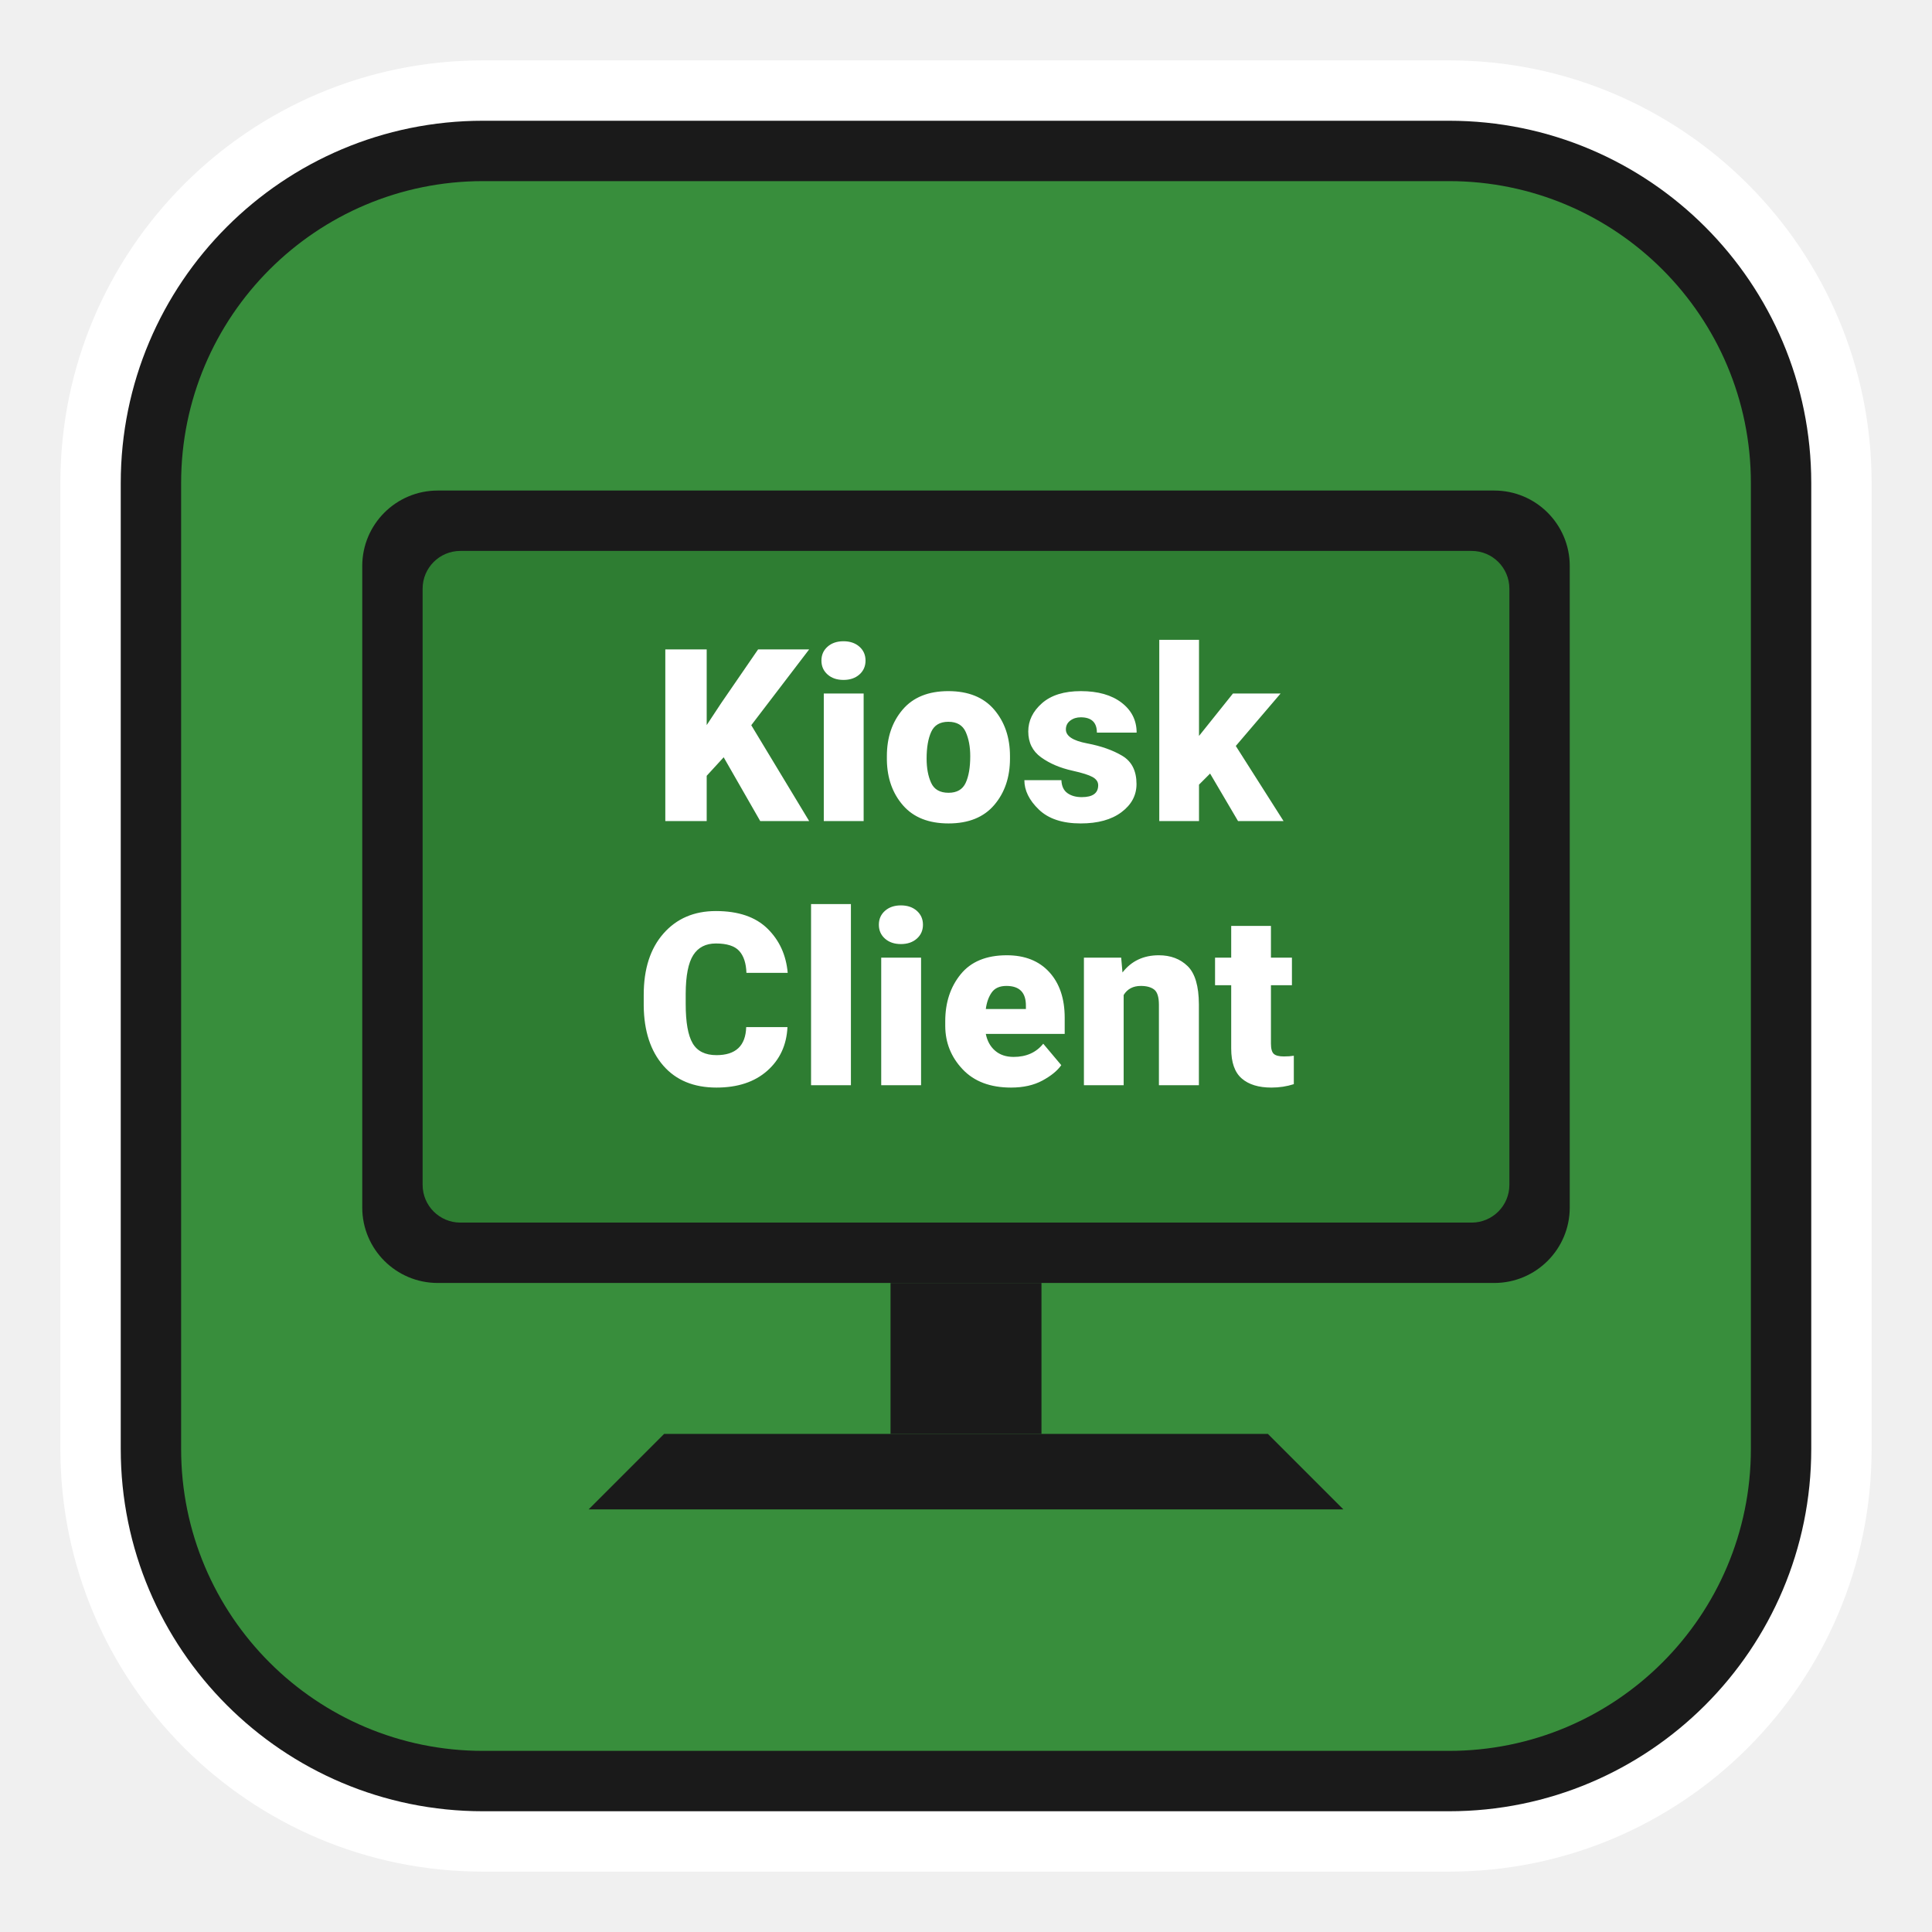
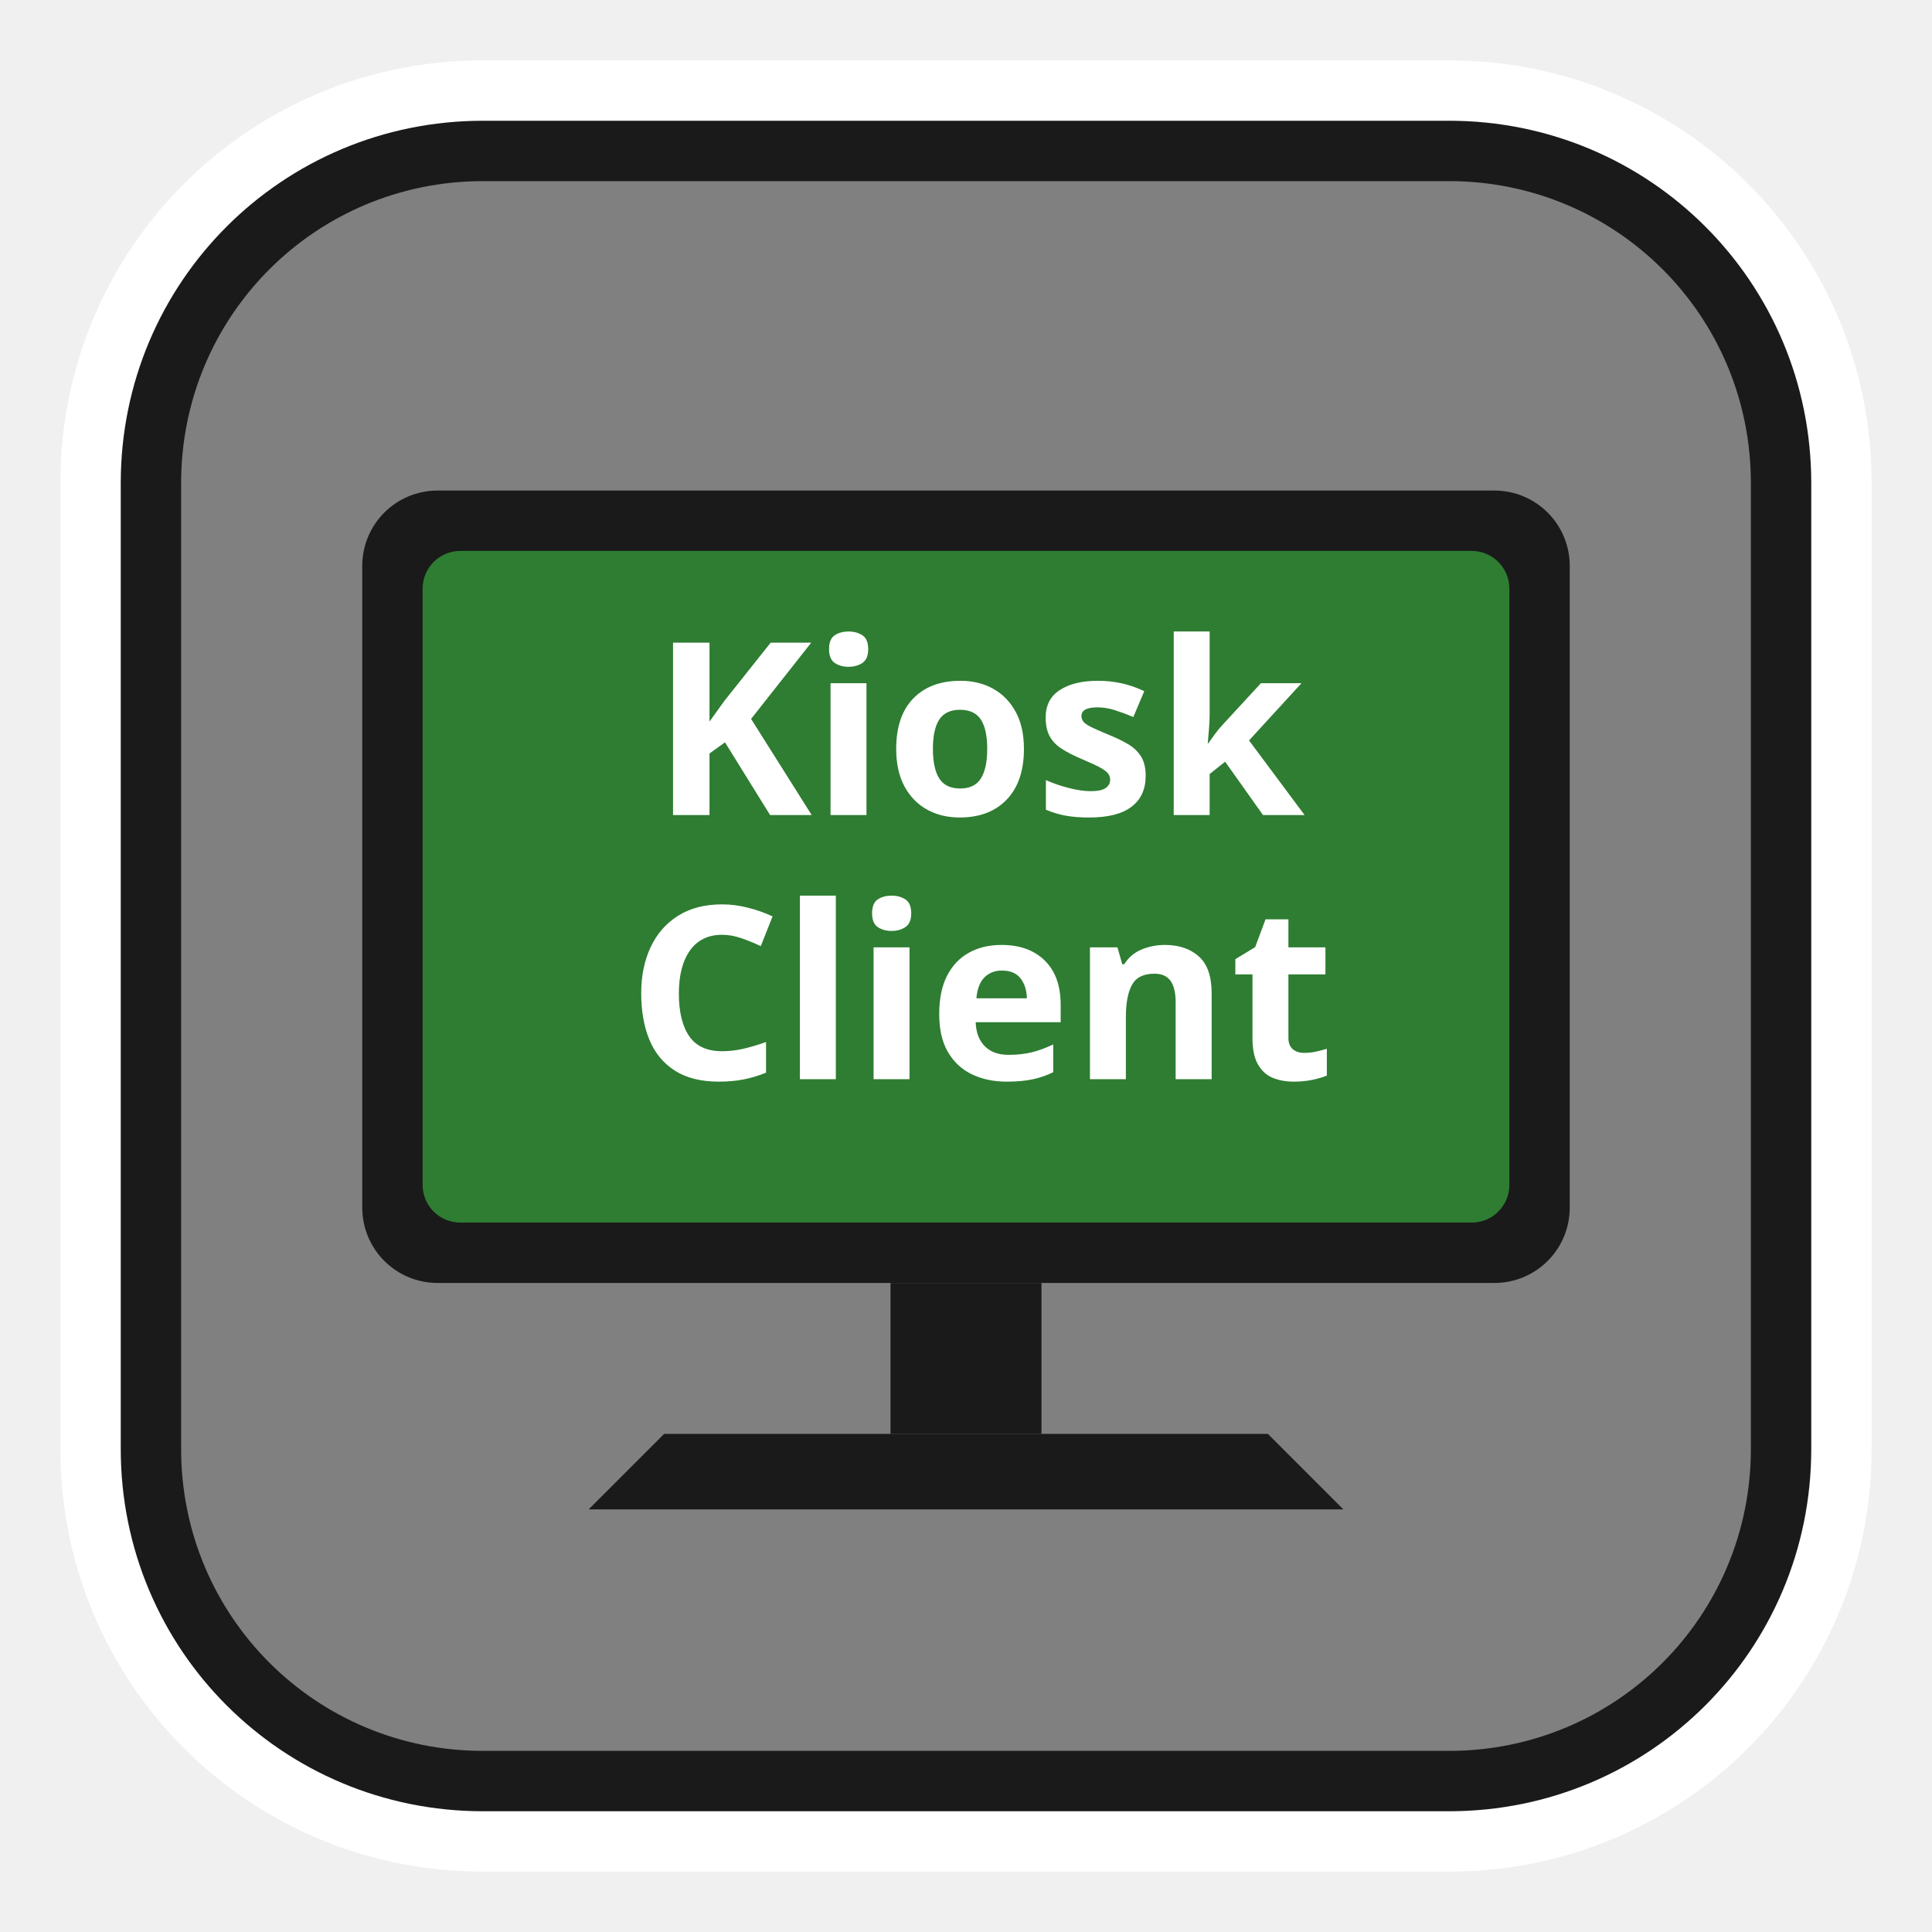
- <svg xmlns="http://www.w3.org/2000/svg" viewBox="0 0 512 512" width="512" height="512">
-   <rect x="16" y="16" width="480" height="480" rx="112" fill="#FFFFFF" />
-   <rect x="32" y="32" width="448" height="448" rx="96" fill="#1A1A1A" />
-   <rect x="48" y="48" width="416" height="416" rx="80" fill="#388E3C" />
-   <path d="M 176 380 L 336 380 L 356 400 L 156 400 Z" fill="#1A1A1A" />
-   <rect x="236" y="340" width="40" height="40" fill="#1A1A1A" />
-   <rect x="96" y="130" width="320" height="210" rx="20" fill="#1A1A1A" />
-   <rect x="112" y="146" width="288" height="178" rx="10" fill="#2E7D32" />
-   <text x="256" y="200" font-family="'Segoe UI', Roboto, Helvetica, sans-serif" font-size="64" font-weight="800" fill="#FFFFFF" text-anchor="middle" dominant-baseline="middle" letter-spacing="1">Kiosk</text>
-   <text x="256" y="270" font-family="'Segoe UI', Roboto, Helvetica, sans-serif" font-size="64" font-weight="800" fill="#FFFFFF" text-anchor="middle" dominant-baseline="middle" letter-spacing="1">Client</text>
+ <svg xmlns="http://www.w3.org/2000/svg" version="1.1" id="svg1" width="512" height="512" viewBox="0 0 512 512">
+   <defs id="defs1" />
+   <g id="g1">
+     <path id="path1" d="m 96,12 h 192 c 46.535,0 84,37.465 84,84 v 192 c 0,46.535 -37.465,84 -84,84 H 96 C 49.465,372 12,334.535 12,288 V 96 C 12,49.465 49.465,12 96,12 Z" style="fill:#ffffff;fill-opacity:1;fill-rule:nonzero;stroke:none" transform="scale(1.333333)" />
+     <path id="path2" d="m 96,24 h 192 c 39.887,0 72,32.113 72,72 v 192 c 0,39.887 -32.113,72 -72,72 H 96 C 56.113,360 24,327.887 24,288 V 96 C 24,56.113 56.113,24 96,24 Z" style="fill:#1a1a1a;fill-opacity:1;fill-rule:nonzero;stroke:none" transform="scale(1.333333)" />
+     <path id="path3" d="m 96,36 h 192 c 33.238,0 60,26.762 60,60 v 192 c 0,33.238 -26.762,60 -60,60 H 96 C 62.762,348 36,321.238 36,288 V 96 C 36,62.762 62.762,36 96,36 Z" style="fill:#808080;fill-opacity:1;fill-rule:nonzero;stroke:none" transform="scale(1.333333)" />
+     <path id="path4" d="m 132,285 h 120 l 15,15 H 117 Z" style="fill:#1a1a1a;fill-opacity:1;fill-rule:nonzero;stroke:none" transform="scale(1.333333)" />
+     <path id="path5" d="m 177,255 h 30 v 30 h -30 z" style="fill:#1a1a1a;fill-opacity:1;fill-rule:nonzero;stroke:none" transform="scale(1.333333)" />
+     <path id="path6" d="m 87,97.5 h 210 c 8.309,0 15,6.691 15,15 V 240 c 0,8.309 -6.691,15 -15,15 H 87 c -8.309,0 -15,-6.691 -15,-15 V 112.5 c 0,-8.309 6.691,-15 15,-15 z" style="fill:#1a1a1a;fill-opacity:1;fill-rule:nonzero;stroke:none" transform="scale(1.333333)" />
+     <path id="path7" d="m 91.5,109.5 h 201 c 4.156,0 7.5,3.344 7.5,7.5 v 118.5 c 0,4.156 -3.344,7.5 -7.5,7.5 H 91.5 C 87.344,243 84,239.656 84,235.5 V 117 c 0,-4.156 3.344,-7.5 7.5,-7.5 z" style="fill:#2e7d32;fill-opacity:1;fill-rule:nonzero;stroke:none" transform="scale(1.333333)" />
+     <text id="text7" xml:space="preserve" transform="matrix(1.333333,0,0,1.333333,172.6094,216)">
+       <tspan id="tspan7" style="font-variant:normal;font-weight:700;font-size:48px;font-family:'Segoe UI';writing-mode:lr-tb;fill:#ffffff;fill-opacity:1;fill-rule:nonzero;stroke:none" x="0" dx="0 0.768 0.72 0.768 0.72" y="0">Kiosk</tspan>
+       <tspan id="tspan8" style="font-variant:normal;font-weight:700;font-size:48px;font-family:'Segoe UI';writing-mode:lr-tb;fill:#ffffff;fill-opacity:1;fill-rule:nonzero;stroke:none" x="-4.793" dx="0 0.768 0.72 0.768 0.72 0.768" y="52.5">Client</tspan>
+     </text>
+   </g>
</svg>
